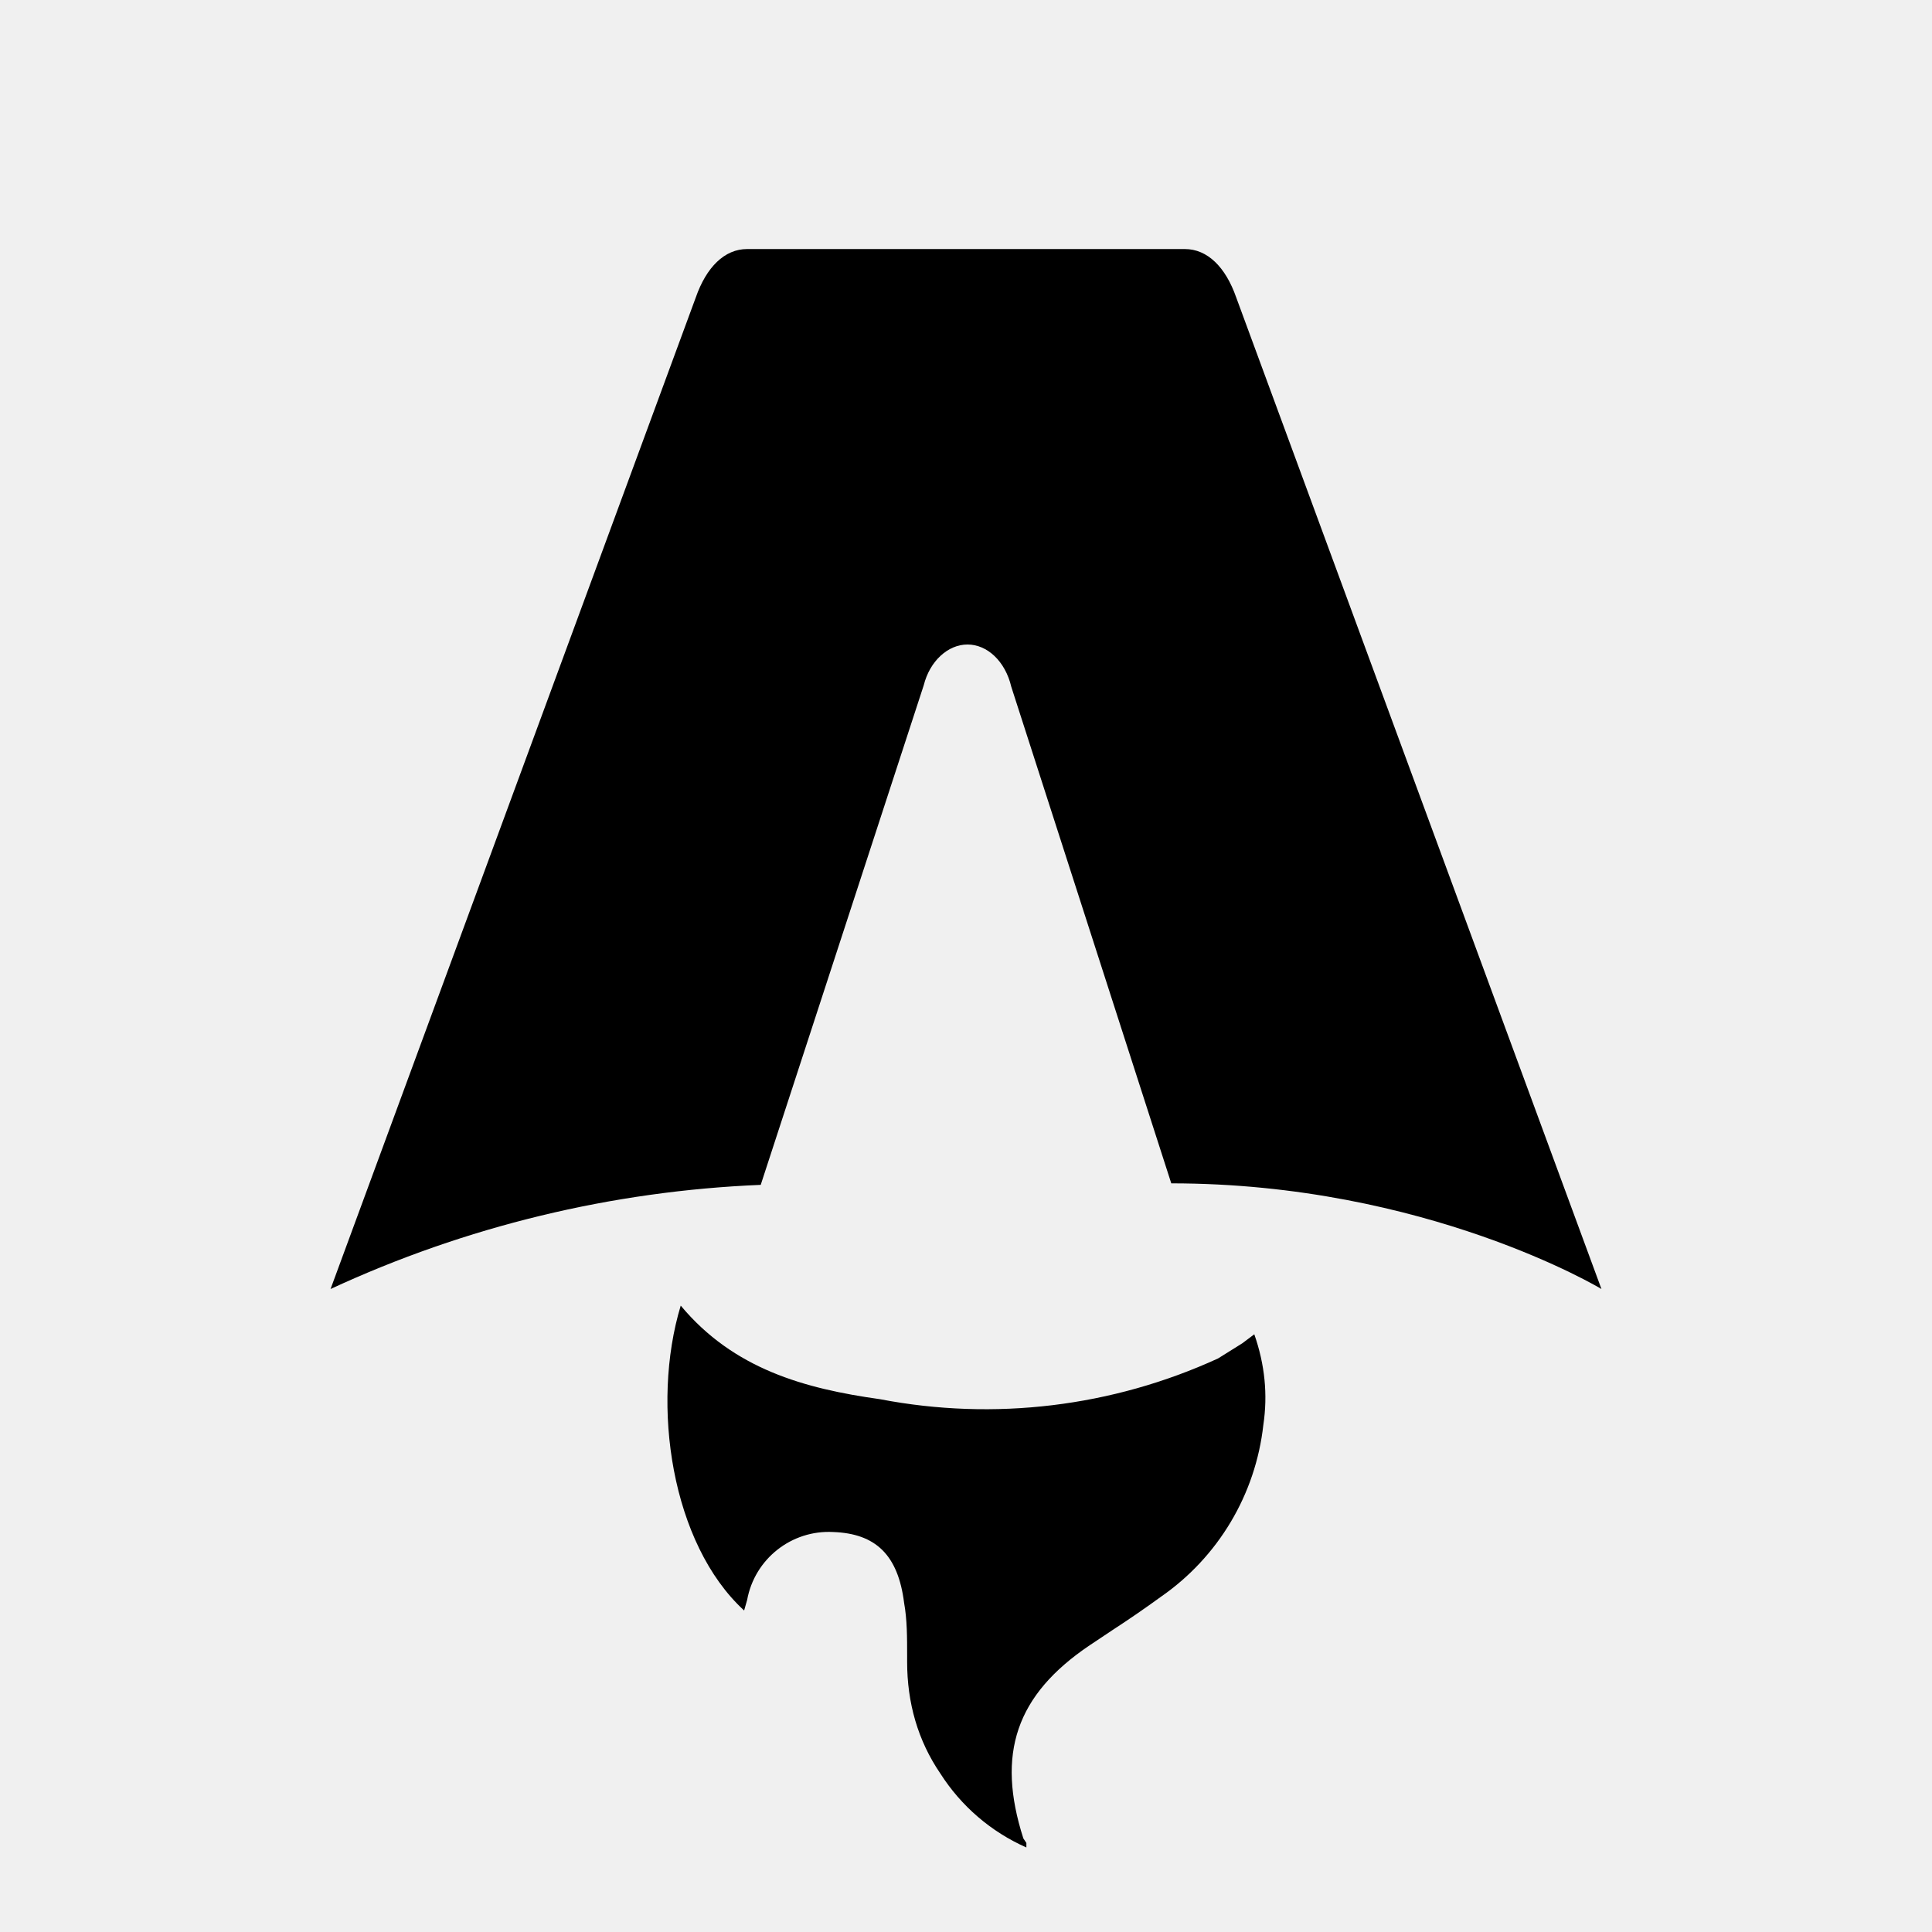
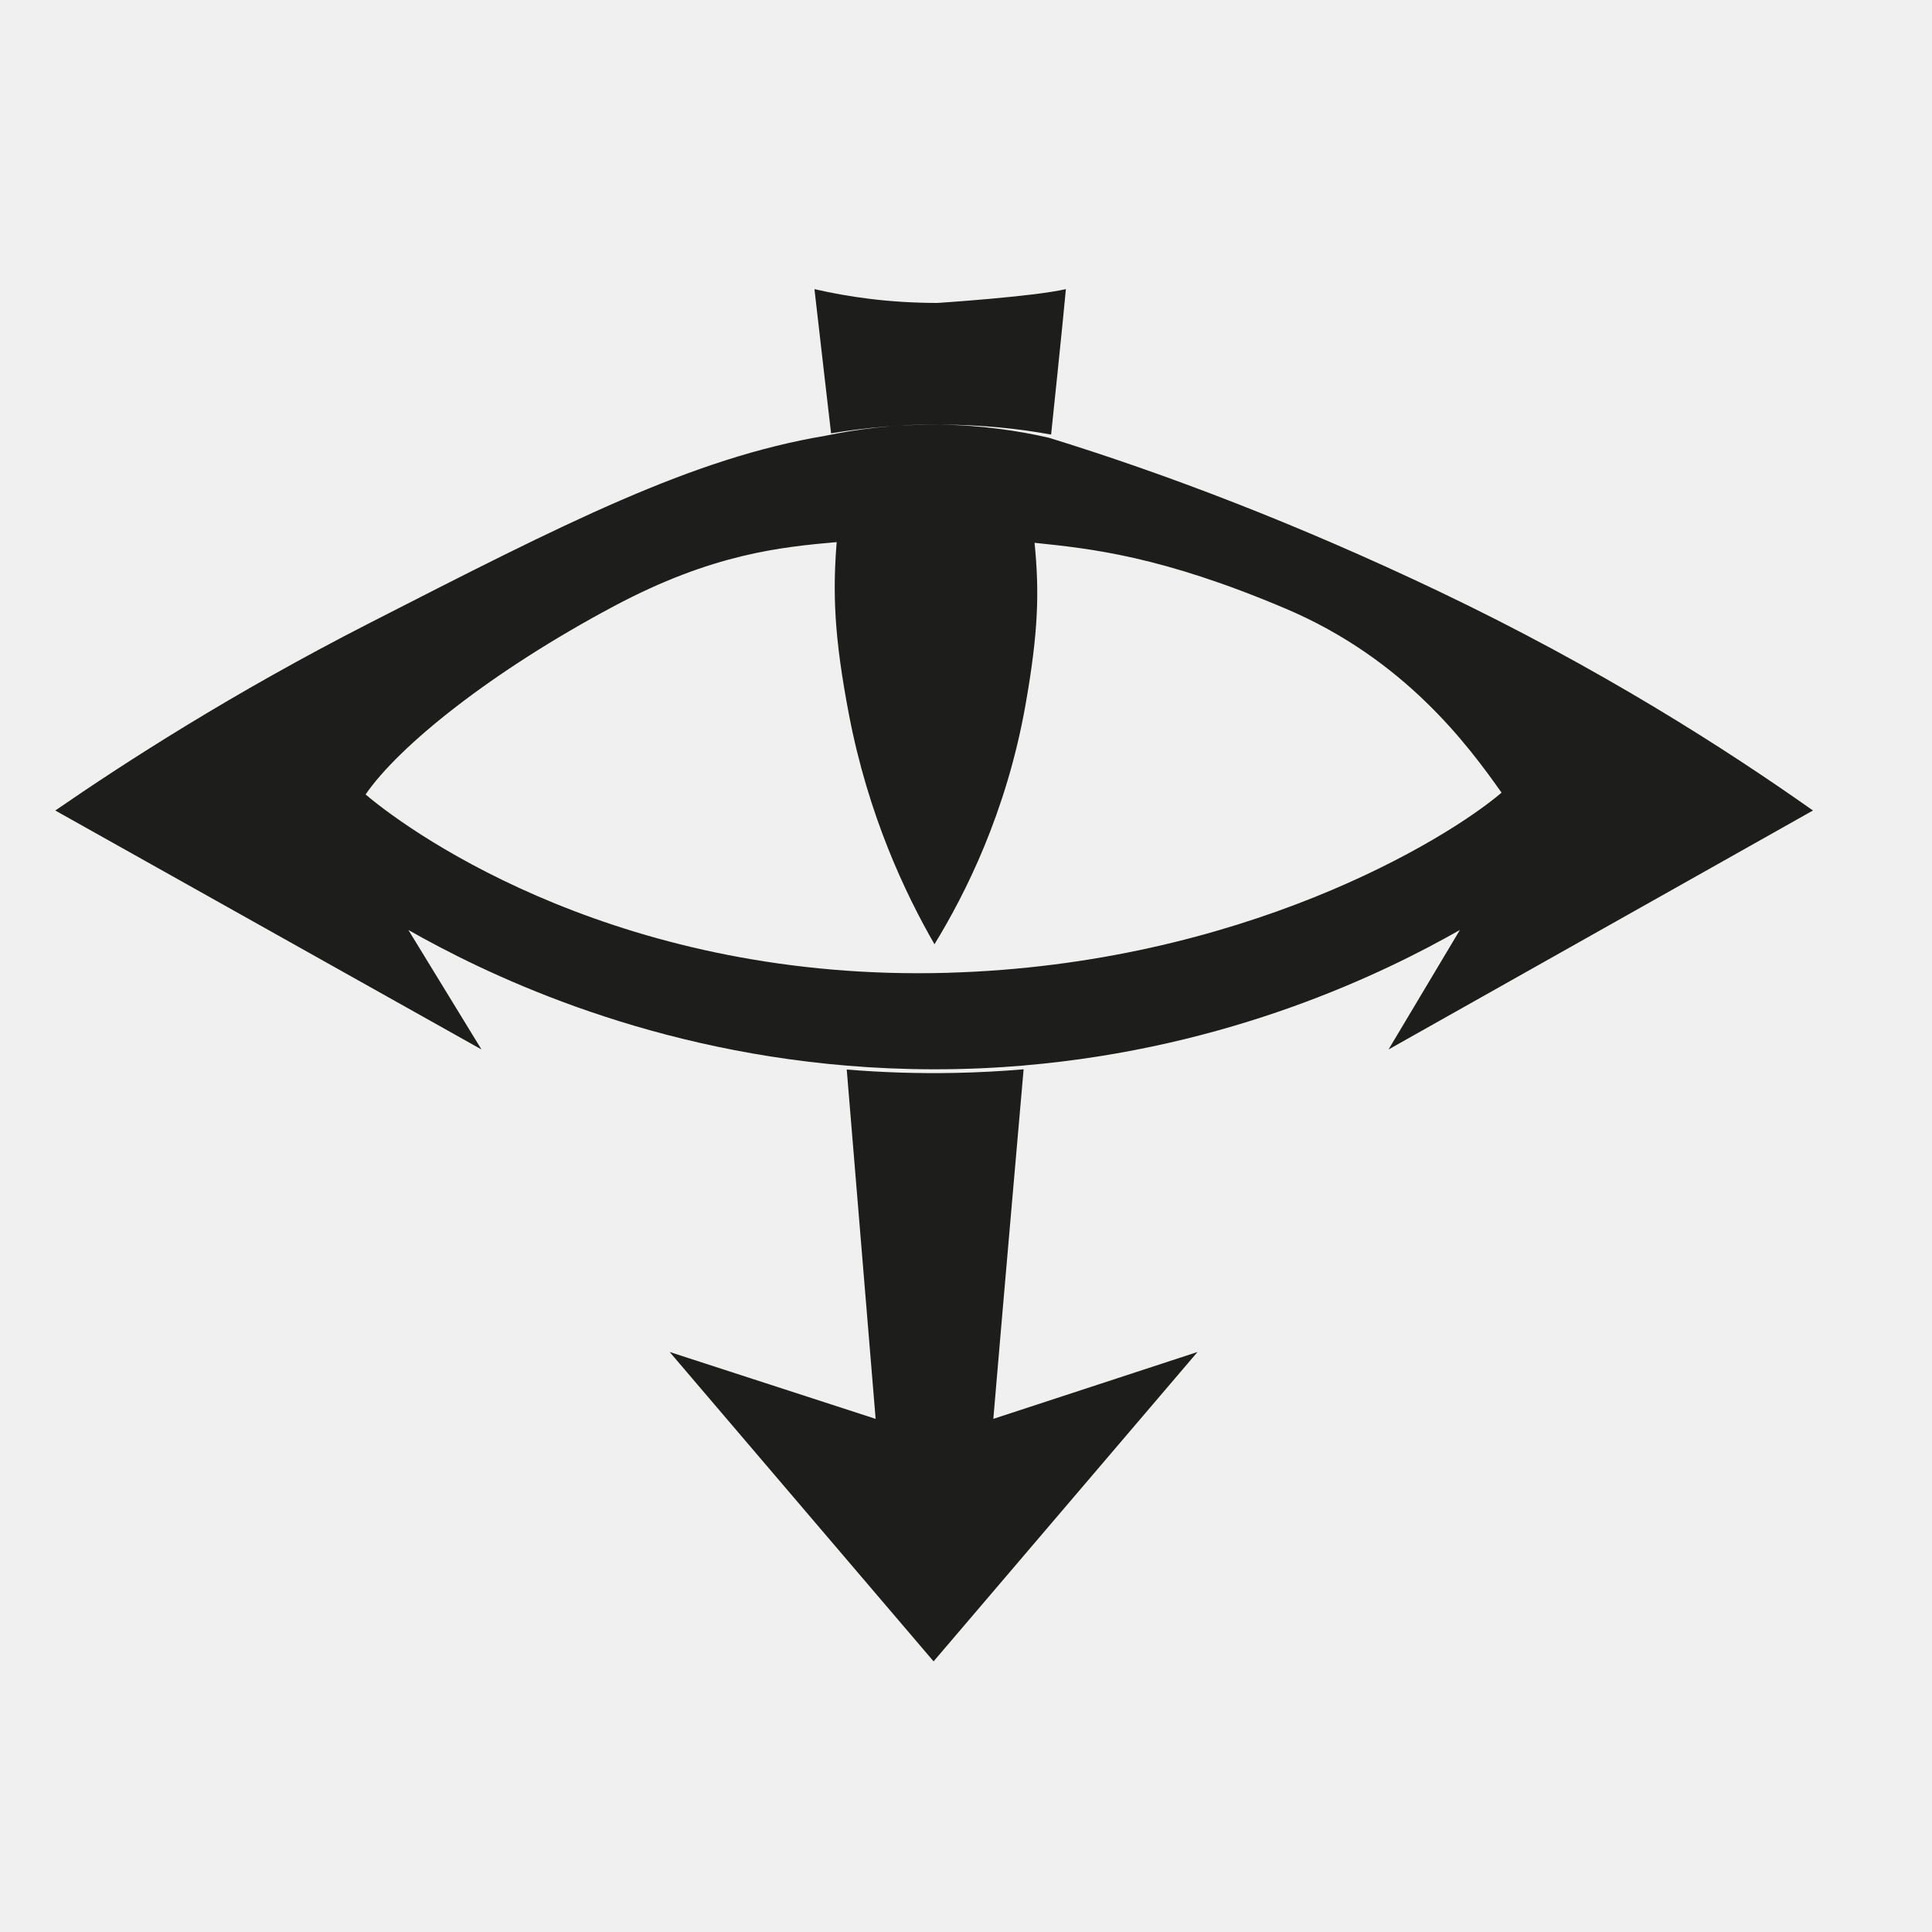
- <svg xmlns="http://www.w3.org/2000/svg" fill="none" viewBox="0 0 128 128">
-   <path d="M50.4 78.5a75.1 75.1 0 0 0-28.5 6.9l24.2-65.7c.7-2 1.9-3.2 3.4-3.2h29c1.5 0 2.7 1.2 3.4 3.2l24.2 65.7s-11.6-7-28.5-7L67 45.5c-.4-1.7-1.6-2.8-2.9-2.8-1.3 0-2.5 1.1-2.9 2.7L50.4 78.5Zm-1.1 28.2Zm-4.2-20.2c-2 6.6-.6 15.8 4.2 20.2a17.5 17.5 0 0 1 .2-.7 5.5 5.5 0 0 1 5.7-4.5c2.8.1 4.3 1.5 4.7 4.7.2 1.1.2 2.3.2 3.5v.4c0 2.7.7 5.2 2.2 7.4a13 13 0 0 0 5.7 4.9v-.3l-.2-.3c-1.8-5.6-.5-9.5 4.4-12.8l1.5-1a73 73 0 0 0 3.2-2.2 16 16 0 0 0 6.8-11.4c.3-2 .1-4-.6-6l-.8.6-1.6 1a37 37 0 0 1-22.4 2.7c-5-.7-9.7-2-13.2-6.2Z" />
-   <style>
-   path {
-     fill: #000;
-   }
-   @media (prefers-color-scheme: dark) {
-     path {
-       fill: #fff;
-     }
-   }
-   </style>
+ <svg xmlns="http://www.w3.org/2000/svg" id="a" data-name="Слой 1" width="33mm" height="33mm" viewBox="0 0 93.543 93.543">
+   <path d="M87.78,39.243c-4.194-2.963-10.301-6.888-18.132-10.62-6.875-3.277-13.26-5.7-18.858-7.427-1.421-.327-3.245-.616-5.373-.638-2.16-.022-4.014,.237-5.455,.541-6.452,1.081-12.565,4.207-22.089,9.078-6.631,3.391-11.799,6.724-15.196,9.066l20.636,11.57c-1.18-1.928-2.36-3.857-3.54-5.785,3.505,1.99,11.031,5.724,21.266,6.571,1.267,.105,2.634,.17,4.089,.174,1.602,.004,3.098-.068,4.474-.185h-.031c10.033-.856,17.444-4.476,21.113-6.56l-3.454,5.785c6.85-3.857,13.7-7.713,20.549-11.57Zm-41.88,7.858c-15.642,.448-25.706-6.523-28.199-8.635,1.624-2.363,6.089-5.955,12.032-9.12,4.765-2.538,8.085-2.859,10.777-3.099-.195,2.456-.128,4.57,.591,8.333,.934,4.895,2.724,8.673,4.144,11.138,1.492-2.436,3.48-6.371,4.404-11.57,.638-3.595,.674-5.524,.442-7.867,2.73,.286,6.12,.629,12.157,3.188,5.766,2.444,8.829,6.614,10.454,8.909-2.692,2.299-12.591,8.314-26.801,8.721Zm4.992-26.061c-1.681-.304-3.383-.465-5.199-.481-1.895-.017-3.687,.126-5.454,.422,0,0-.613-5.278-.805-6.982,1.582,.364,3.541,.665,5.948,.669,0,0,4.628-.301,6.226-.669-.153,1.698-.716,7.04-.716,7.04Zm-1.332,30.733c-1.078,.092-2.185,.152-3.322,.175-1.816,.036-3.565-.025-5.241-.164l1.399,16.914-9.973-3.238,12.779,14.98,12.779-14.98-9.886,3.238c.432-5.123,1.466-16.925,1.466-16.925Z" style="fill: #1d1d1b;" />
</svg>
